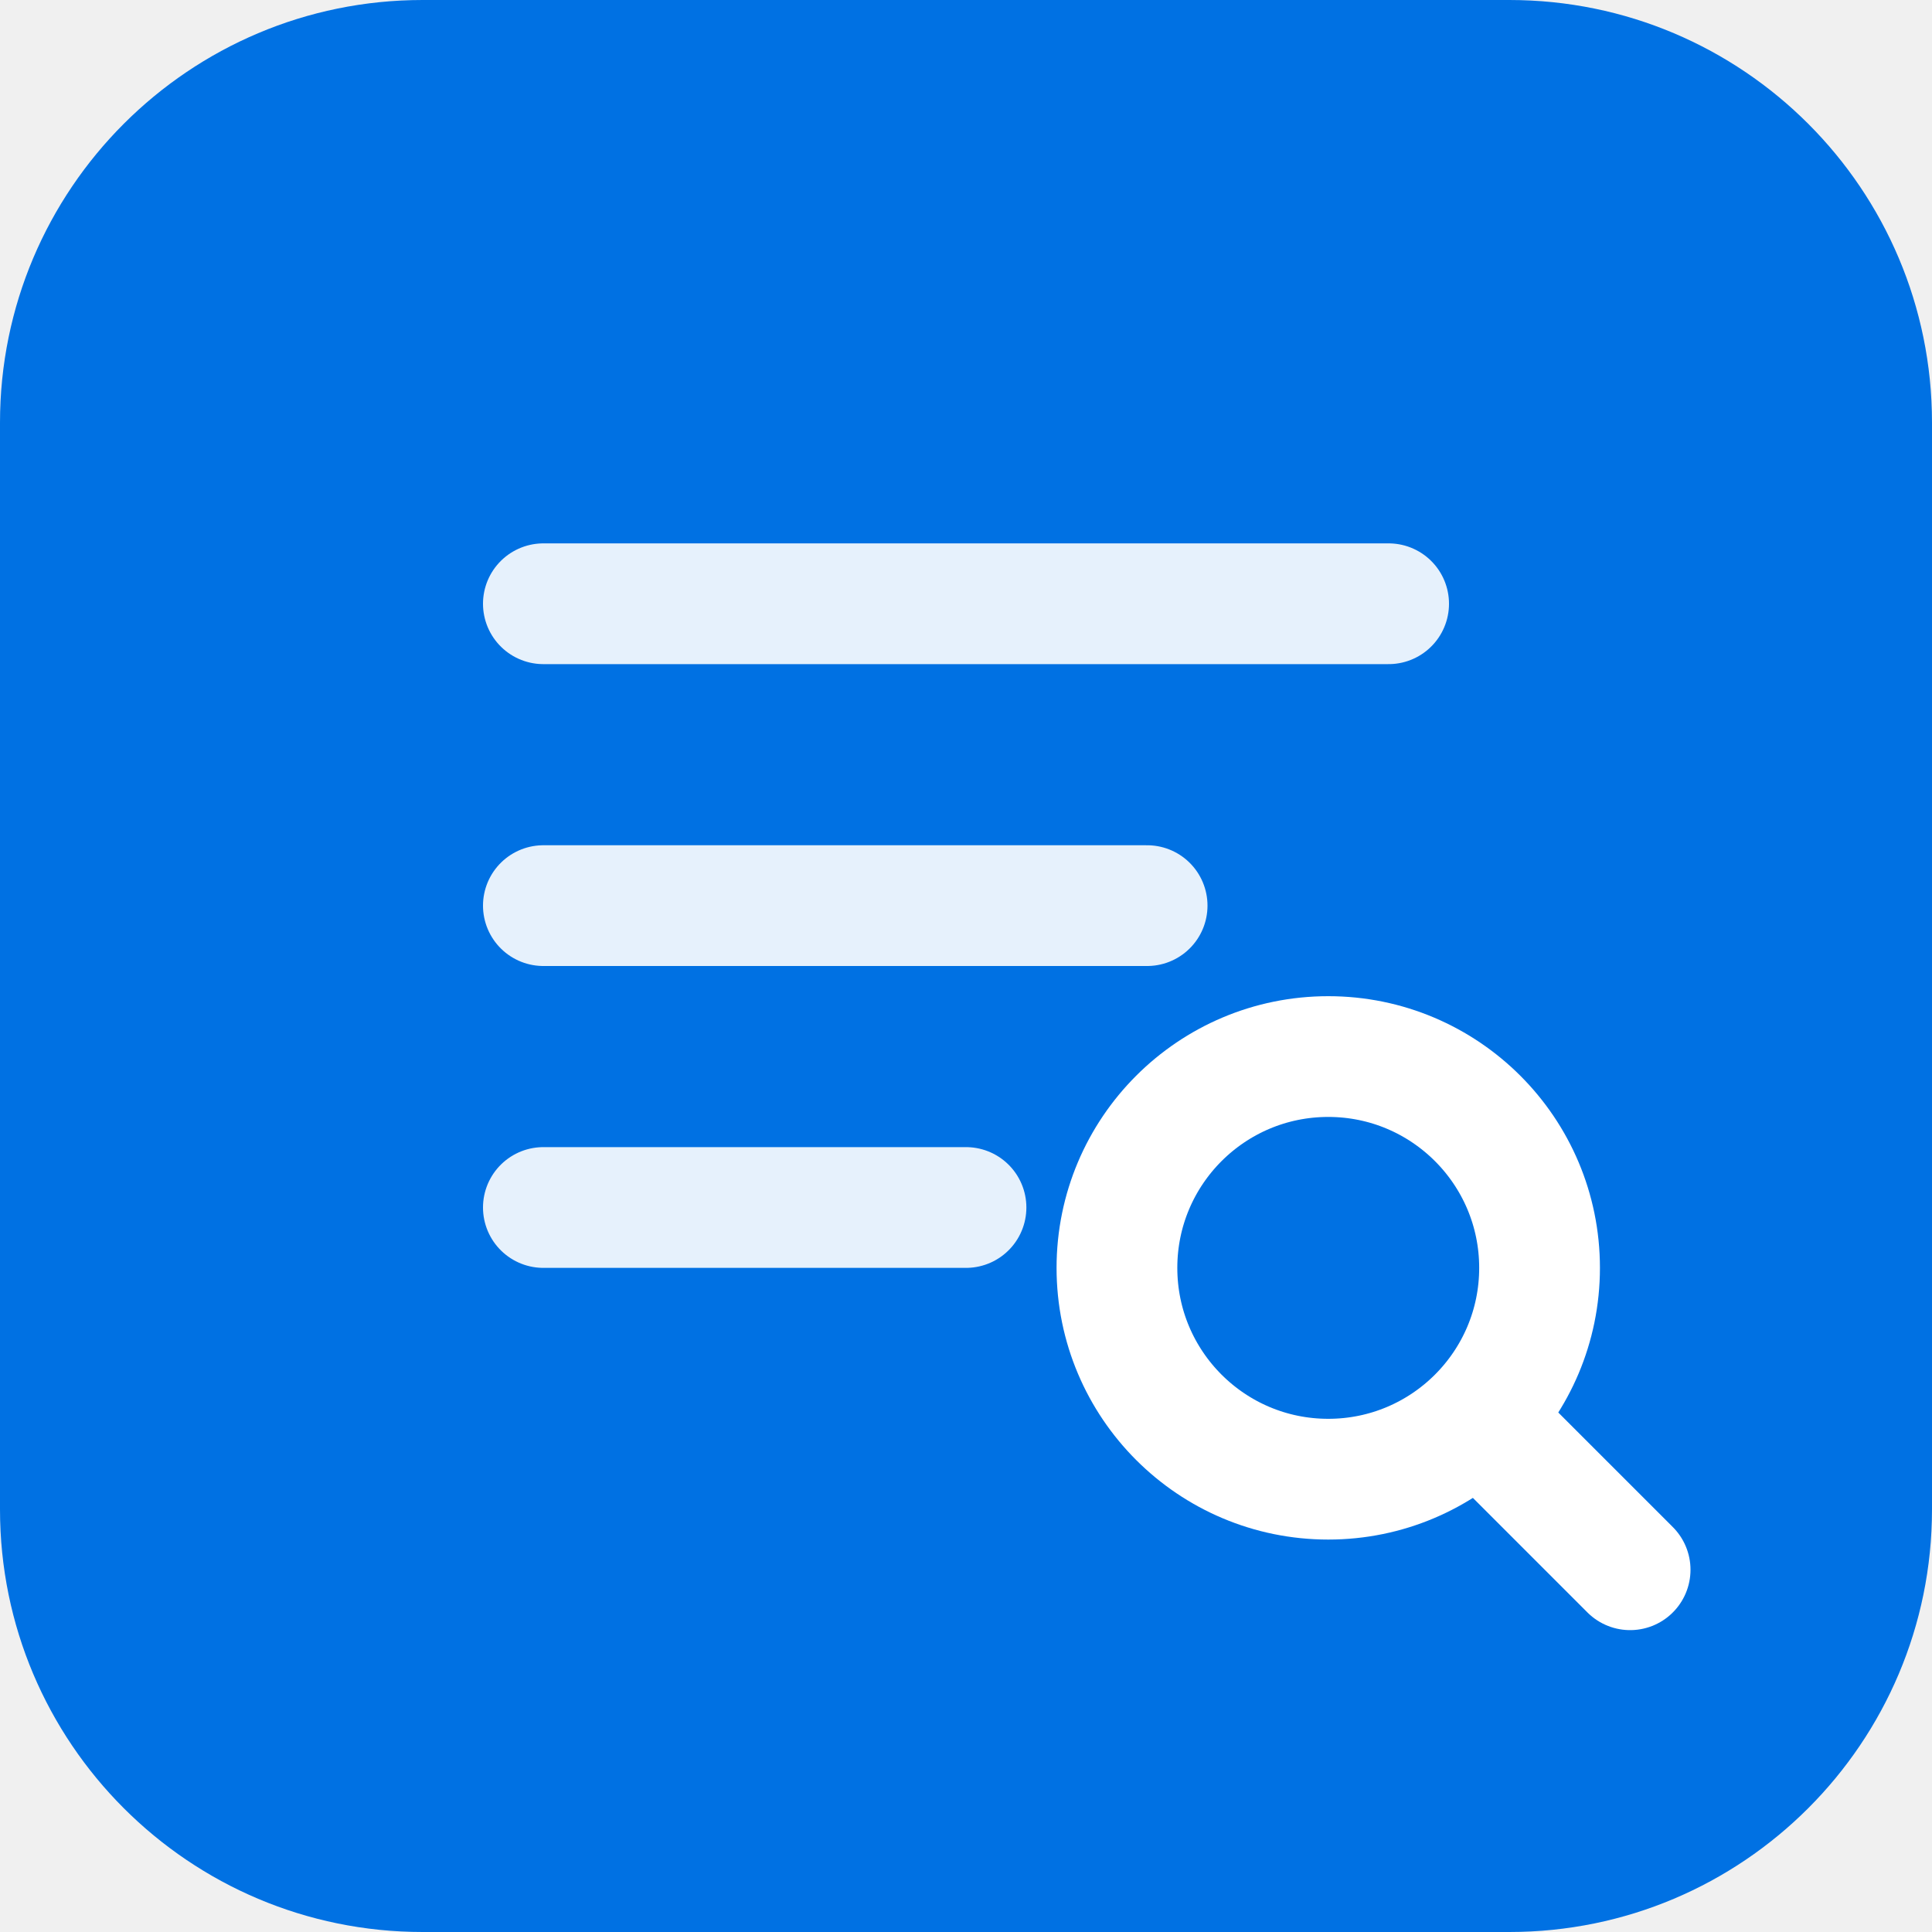
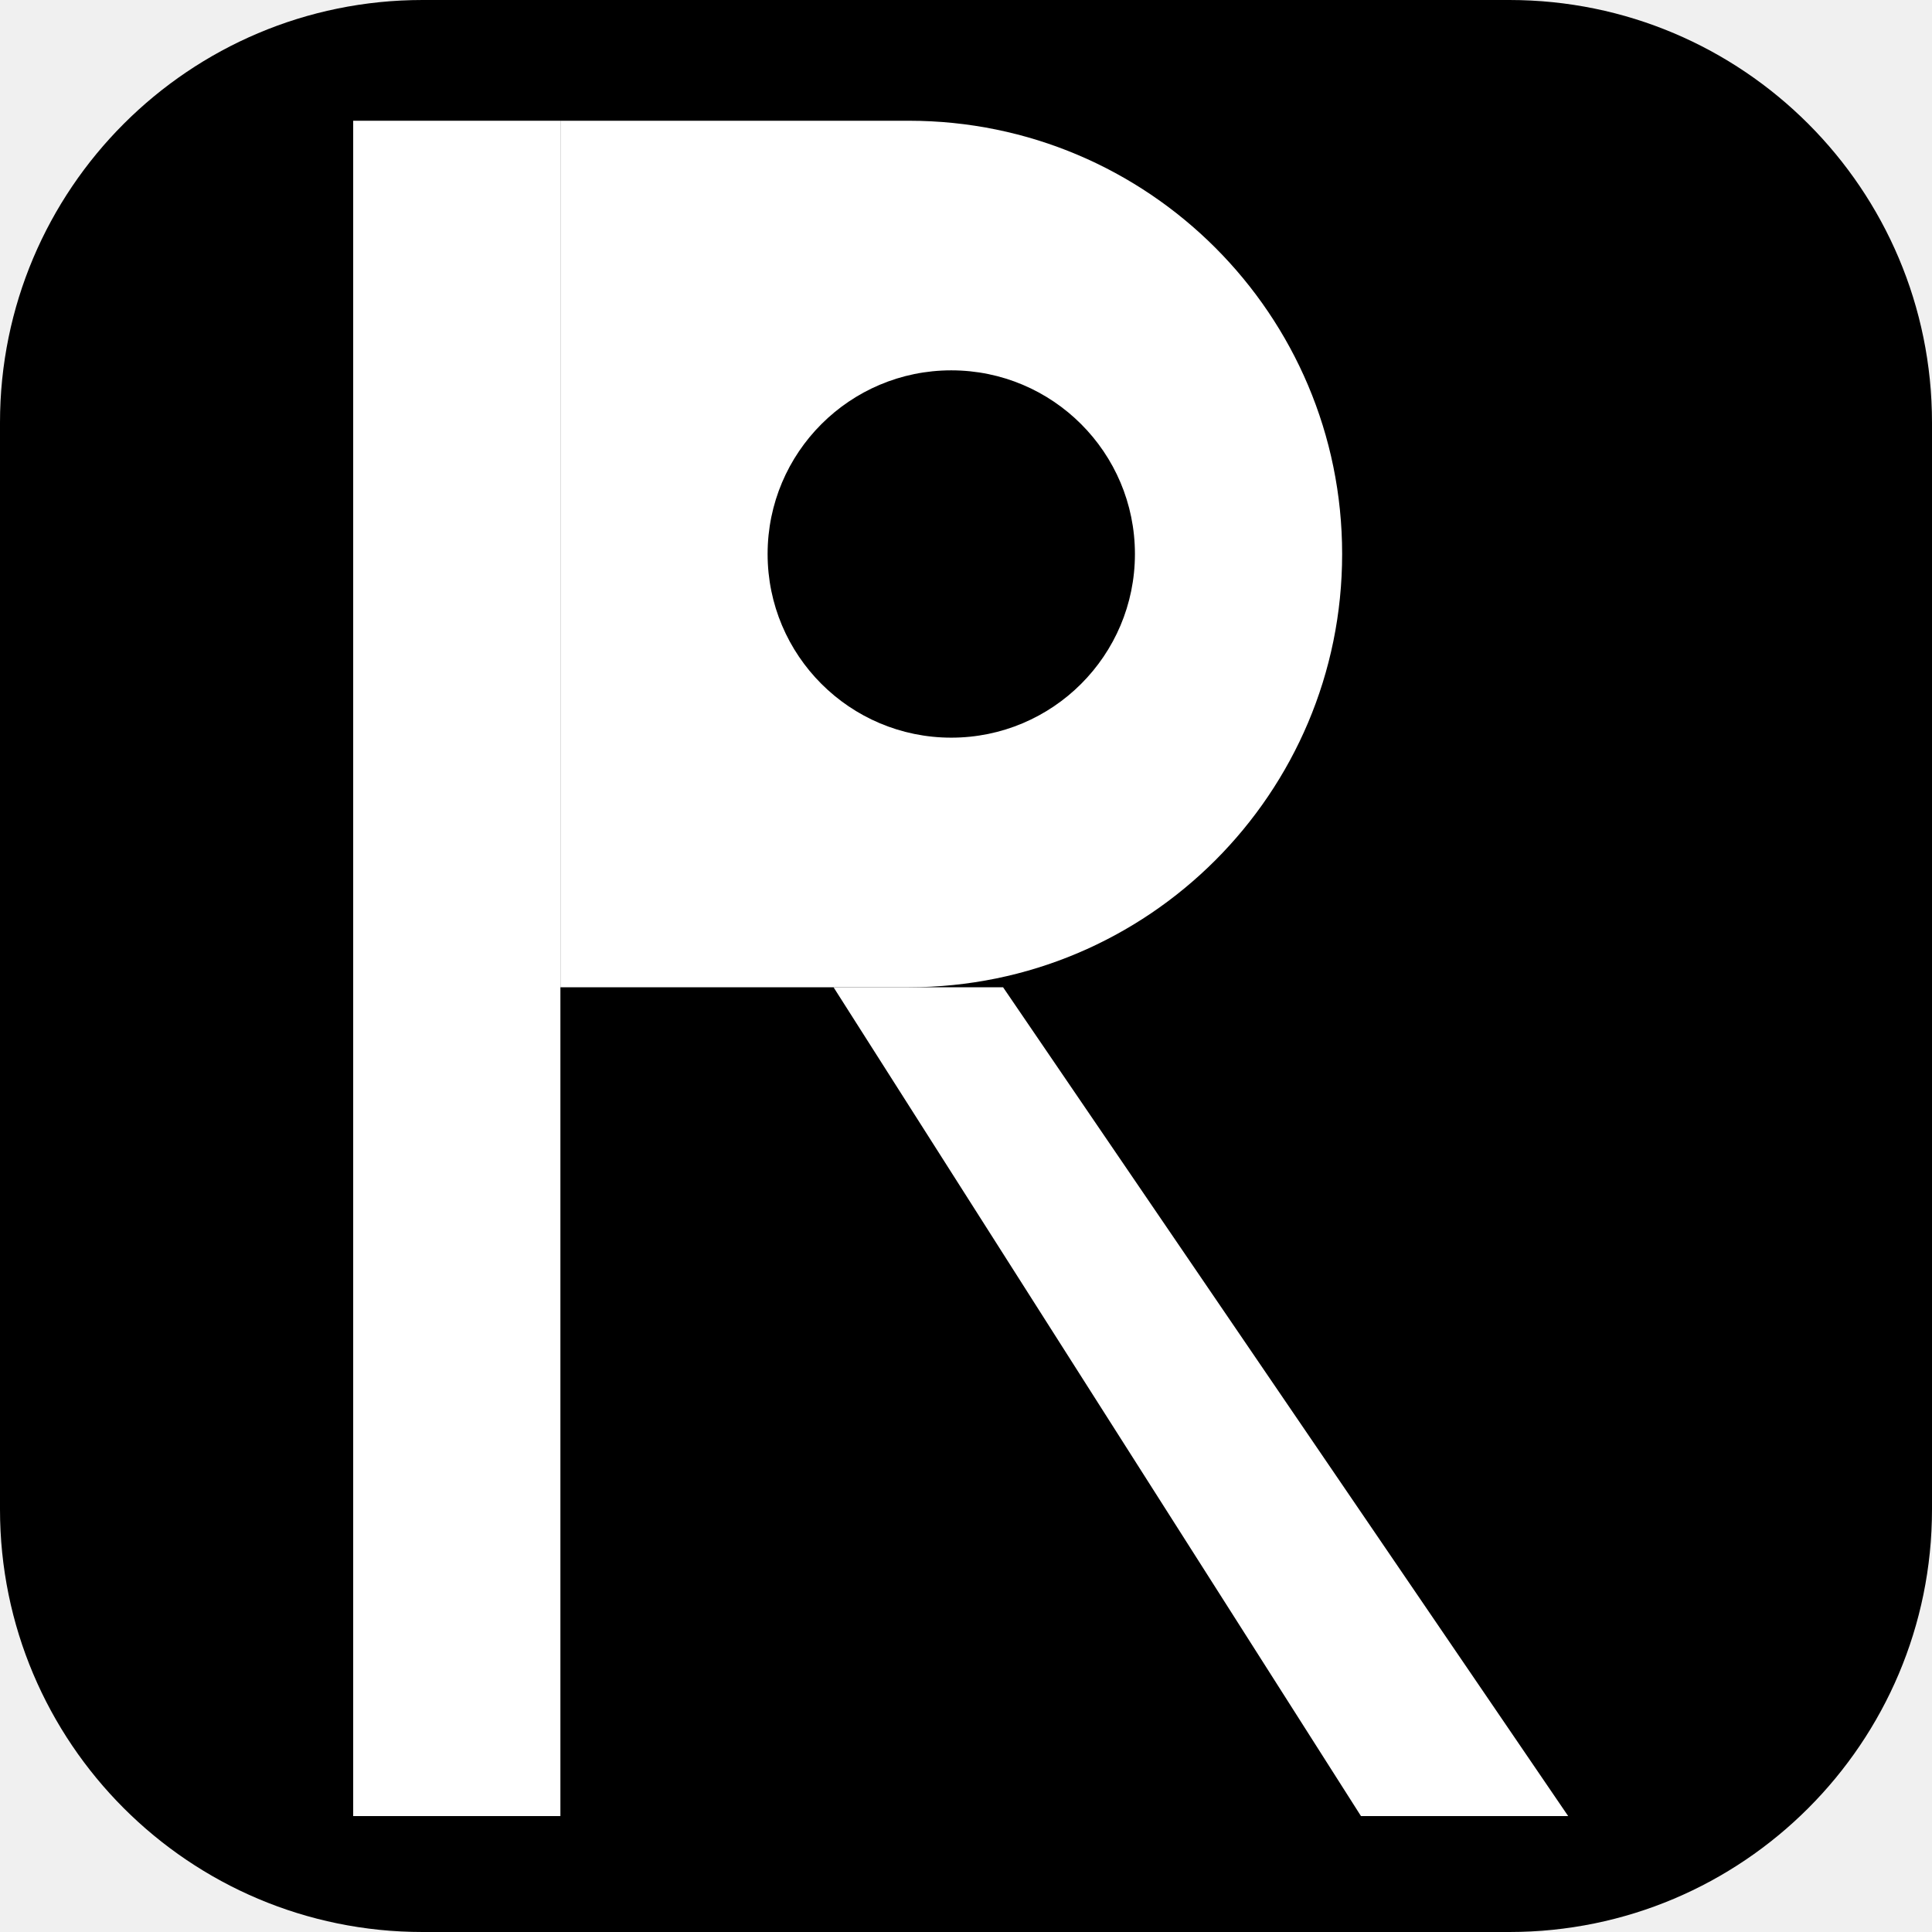
<svg xmlns="http://www.w3.org/2000/svg" viewBox="0 0 32 32">
-   <rect width="32" height="32" rx="7" fill="#0071e3" />
-   <path d="M9 10h14M9 15h10M9 20h7" stroke="white" stroke-width="2" stroke-linecap="round" opacity="0.9" />
-   <circle cx="22" cy="21" r="3.5" stroke="white" stroke-width="2" fill="none" />
-   <line x1="24.5" y1="23.5" x2="27" y2="26" stroke="white" stroke-width="2" stroke-linecap="round" />
+   <rect width="32" height="32" rx="7" fill="#000" />
+   <g fill="#fff" transform="translate(5.85 2) scale(0.78)">
+     <rect x="0" y="0" width="4.4" height="36" />
+     <path fill-rule="evenodd" d="M4.4 0h7.4a9.2 9.2 0 0 1 0 18.4H4.4zm8.3 5.3a3.9 3.9 0 1 0 0 7.8 3.9 3.9 0 0 0 0-7.8z" />
+     <path d="M10.2 18.4 21.4 36h4.4L13.8 18.4z" />
+   </g>
</svg>
